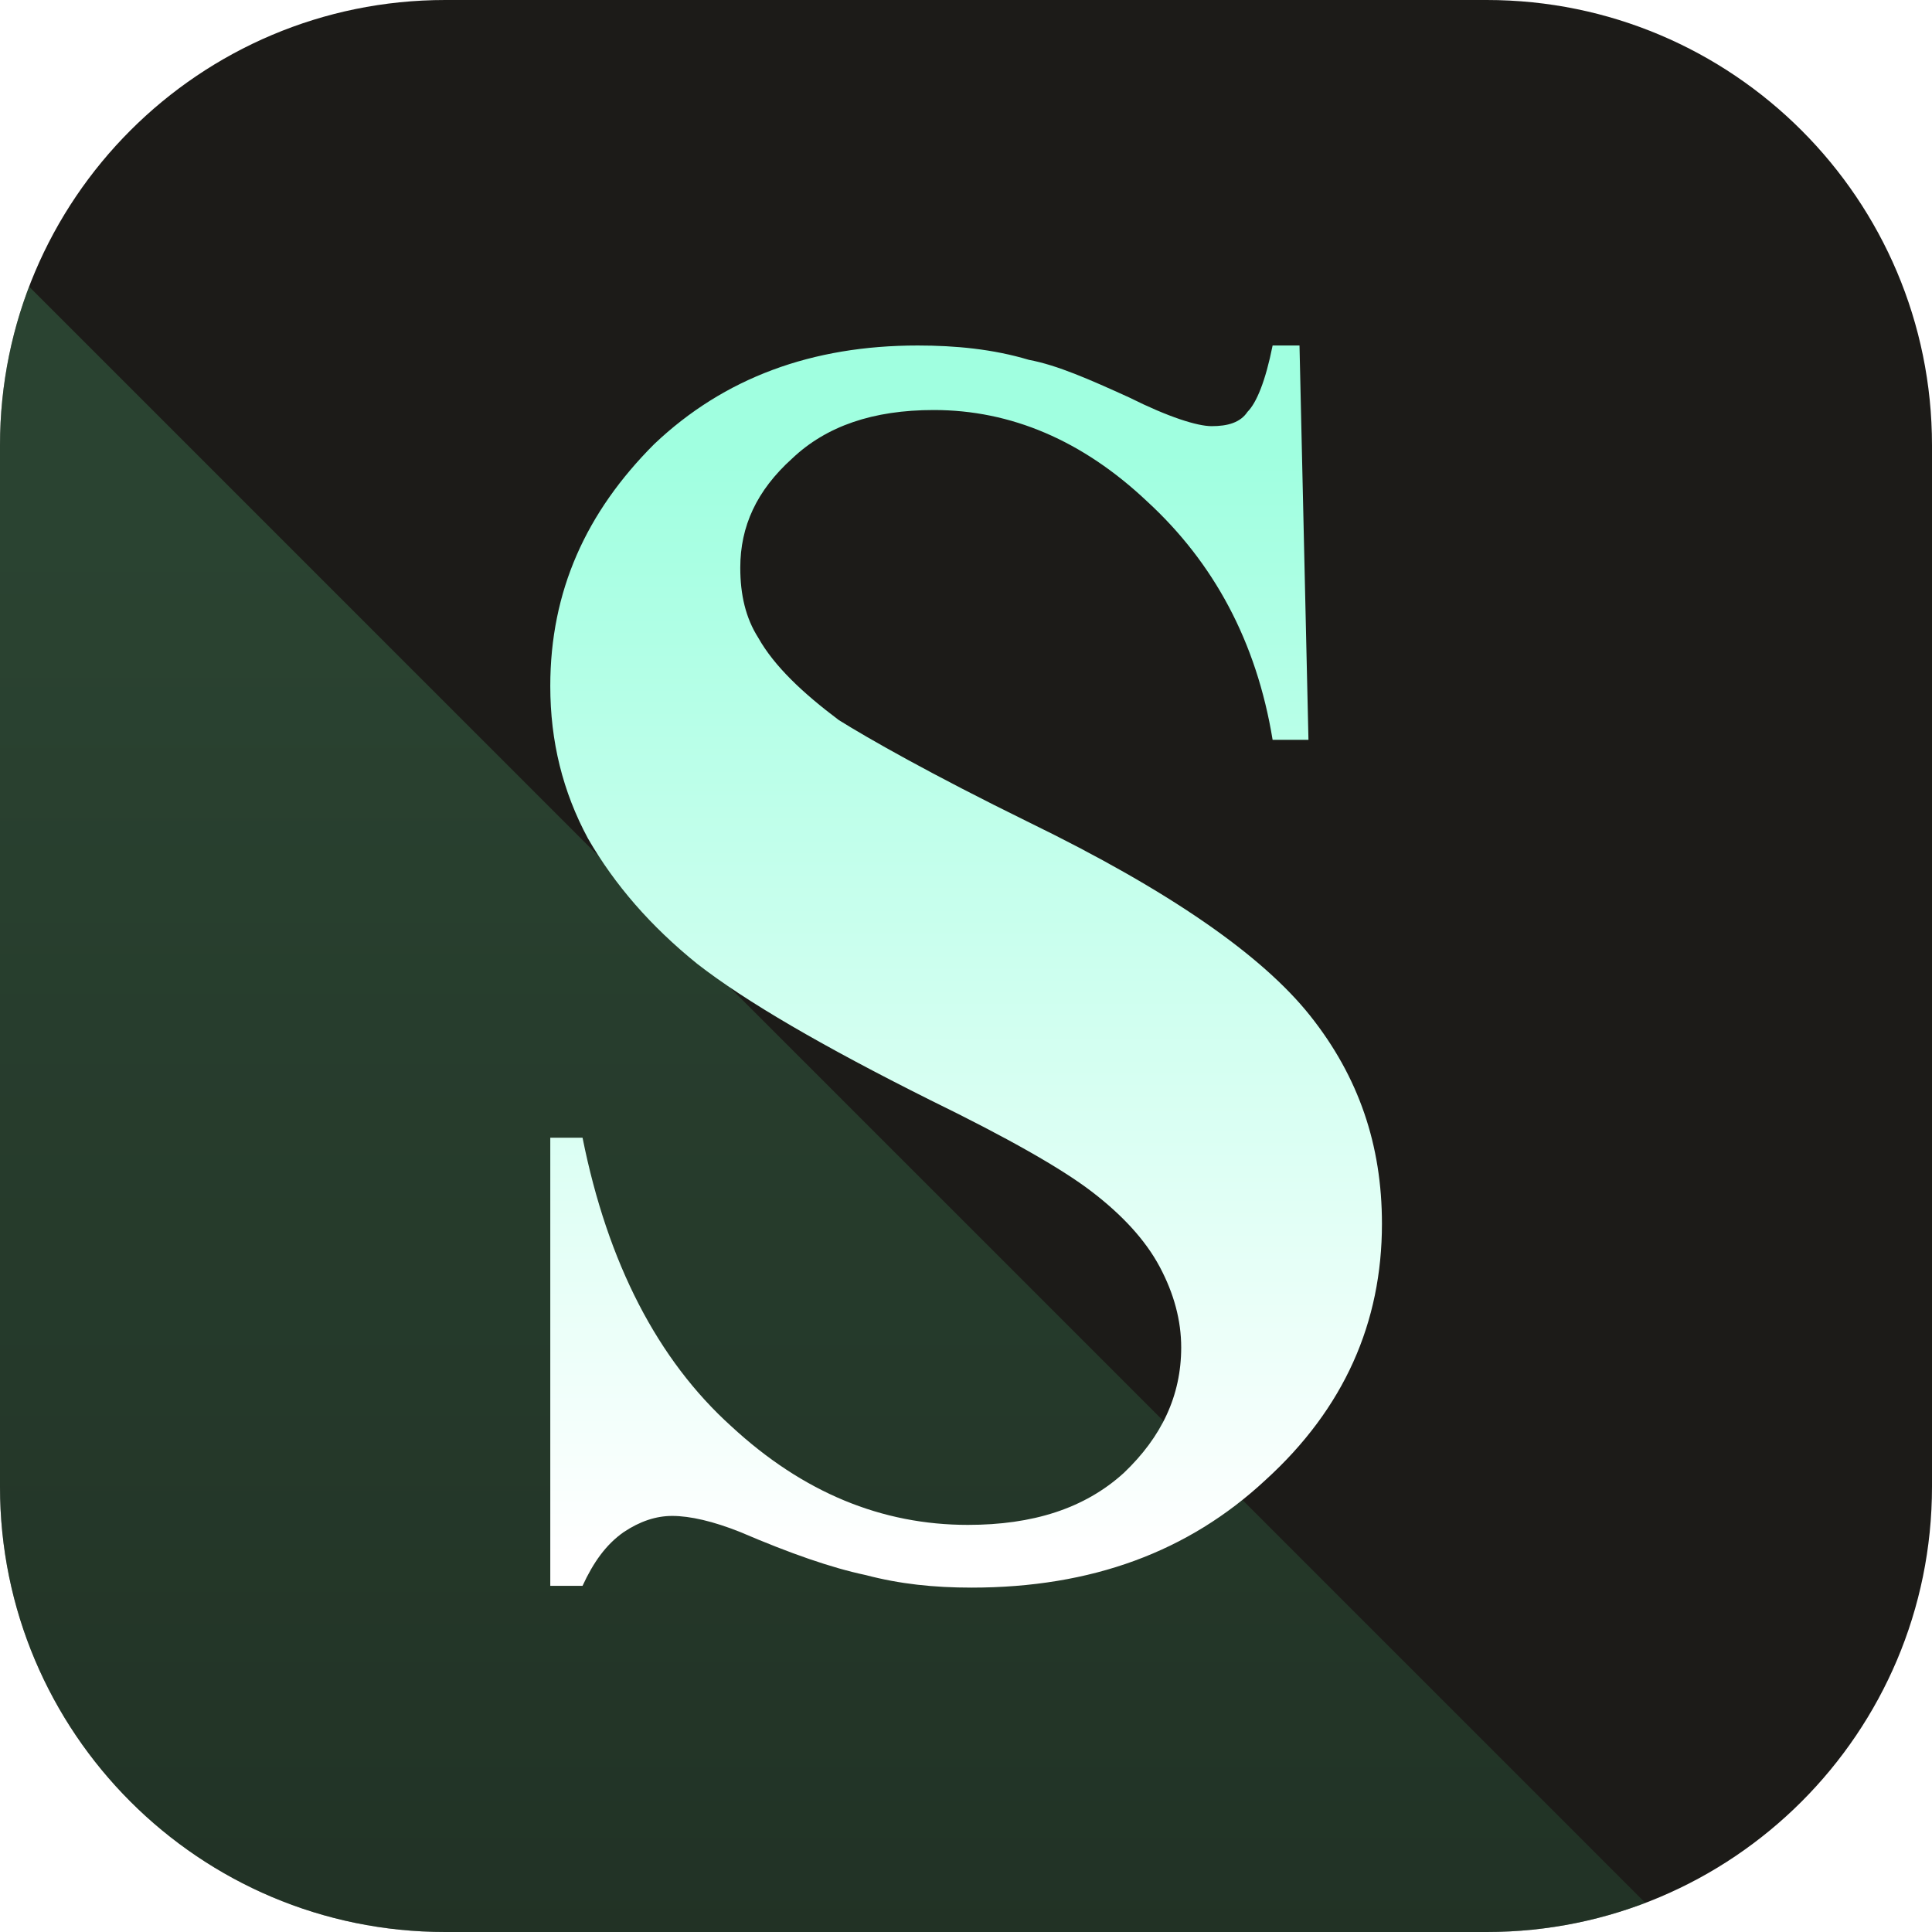
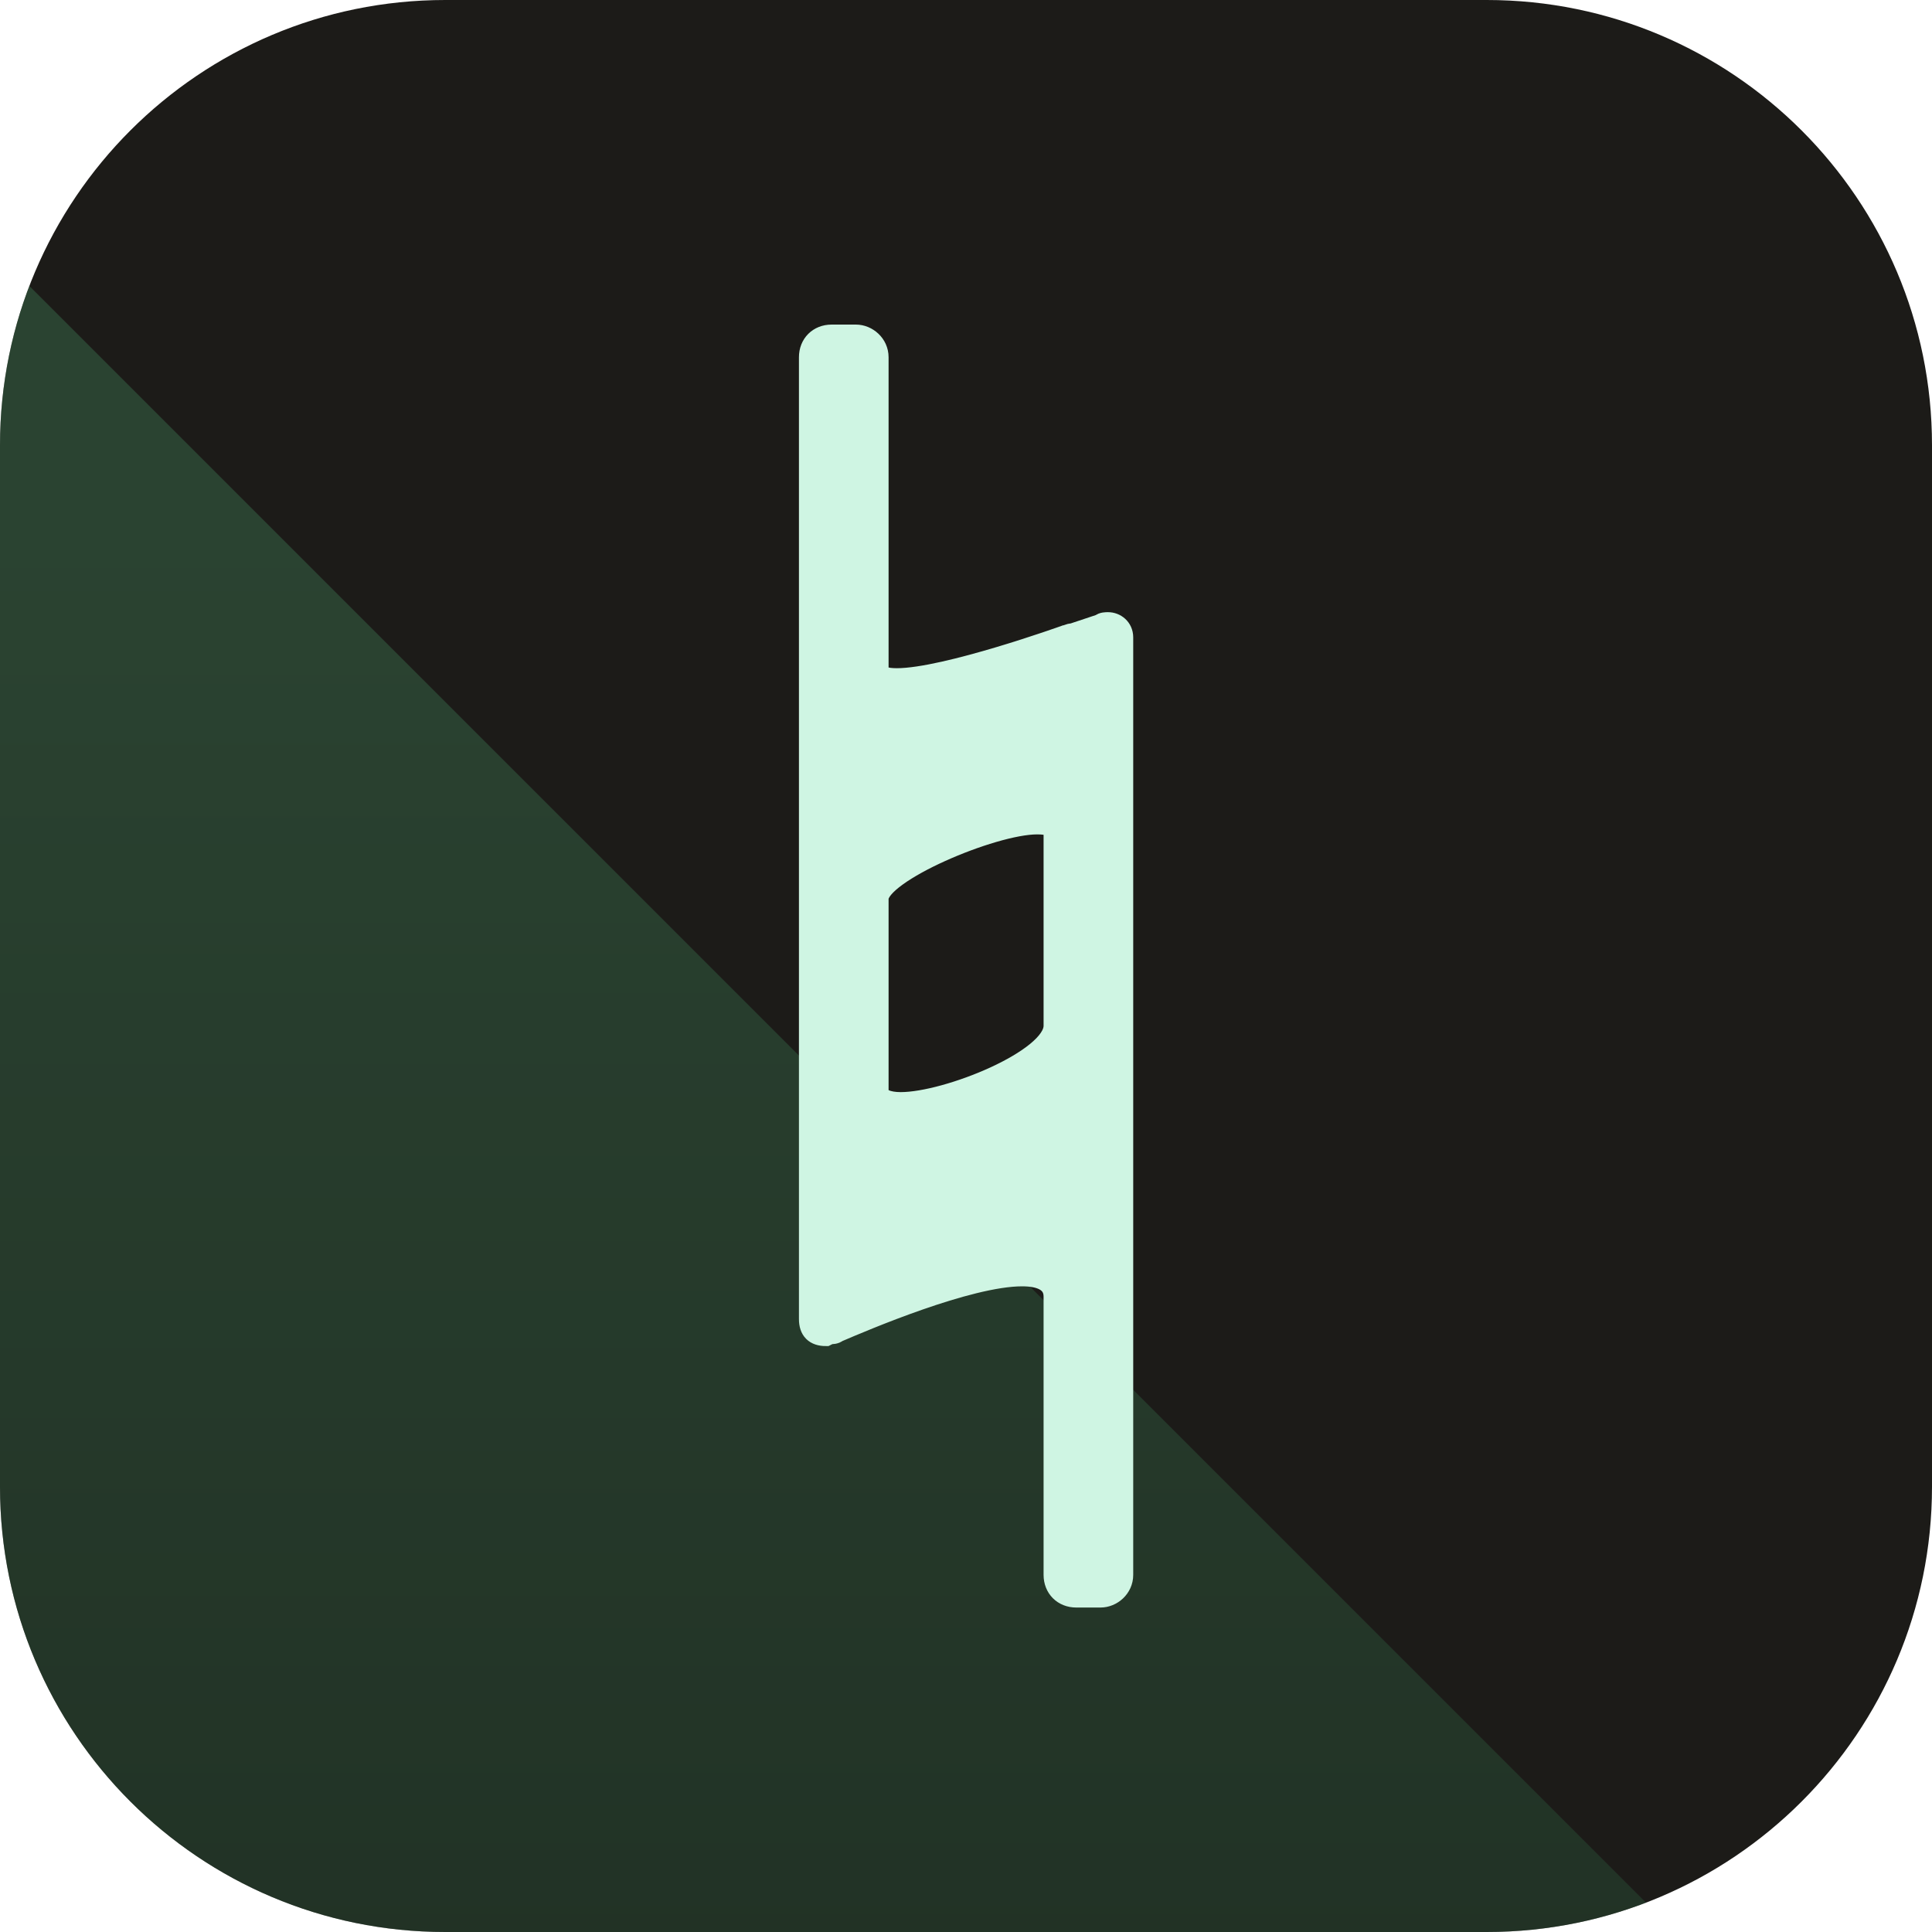
- <svg xmlns="http://www.w3.org/2000/svg" width="100%" height="100%" viewBox="0 0 2048 2048" version="1.1" xml:space="preserve" style="fill-rule:evenodd;clip-rule:evenodd;stroke-linejoin:round;stroke-miterlimit:2;">
+ <svg xmlns="http://www.w3.org/2000/svg" viewBox="0 0 1024 1024" width="1024" height="1024">
  <defs>
-     <clipPath id="roundclip">
-       <rect x="0" y="0" width="2048" height="2048" rx="472" />
+     <linearGradient id="tri" x1="136" y1="1024" x2="136" y2="273" gradientUnits="userSpaceOnUse">
+       <stop offset="0" stop-color="#2A5238" />
+       <stop offset="1" stop-color="#3F7A54" />
+     </linearGradient>
+     <clipPath id="rc">
+       <rect width="1024" height="1024" rx="236" />
    </clipPath>
-     <linearGradient id="trigrad" x1="0" y1="0" x2="1" y2="0" gradientUnits="userSpaceOnUse" gradientTransform="matrix(0,-1502,1502,0,273,2048)">
-       <stop offset="0" style="stop-color:#2A5238;stop-opacity:1" />
-       <stop offset="1" style="stop-color:#3F7A54;stop-opacity:1" />
-     </linearGradient>
-     <linearGradient id="lettergrad" x1="0" y1="0" x2="1" y2="0" gradientUnits="userSpaceOnUse" gradientTransform="matrix(0,0.6192,-0.6192,0,0.048276,-0.6192)">
-       <stop offset="0" style="stop-color:#A0FFE0;stop-opacity:1" />
-       <stop offset="1" style="stop-color:#FFFFFF;stop-opacity:1" />
-     </linearGradient>
  </defs>
-   <rect x="0" y="0" width="2048" height="2048" rx="472" fill="#1C1B18" />
-   <polygon points="0,2048 0,273 1775,2048" fill="url(#trigrad)" opacity="0.42" clip-path="url(#roundclip)" />
-   <g transform="matrix(13.65333,0,0,13.65333,1012.867,1652.54)">
-     <g transform="matrix(139.1602,0,0,139.1602,-38.69712,0)">
-       <path d="M0.47,-0.677L0.475,-0.457L0.455,-0.457C0.446,-0.512 0.422,-0.556 0.385,-0.59C0.349,-0.624 0.309,-0.641 0.266,-0.641C0.232,-0.641 0.206,-0.632 0.187,-0.614C0.167,-0.596 0.158,-0.576 0.158,-0.553C0.158,-0.538 0.161,-0.525 0.168,-0.514C0.177,-0.498 0.193,-0.483 0.213,-0.468C0.229,-0.458 0.264,-0.438 0.319,-0.411C0.397,-0.373 0.449,-0.337 0.476,-0.303C0.503,-0.269 0.516,-0.231 0.516,-0.187C0.516,-0.132 0.495,-0.084 0.451,-0.044C0.408,-0.004 0.354,0.016 0.287,0.016C0.266,0.016 0.247,0.014 0.228,0.009C0.209,0.005 0.186,-0.003 0.158,-0.015C0.143,-0.021 0.13,-0.024 0.12,-0.024C0.111,-0.024 0.102,-0.021 0.093,-0.015C0.083,-0.008 0.076,0.002 0.07,0.015L0.052,0.015L0.052,-0.235L0.07,-0.235C0.084,-0.165 0.112,-0.111 0.153,-0.074C0.193,-0.037 0.237,-0.019 0.285,-0.019C0.321,-0.019 0.35,-0.028 0.372,-0.048C0.393,-0.068 0.404,-0.091 0.404,-0.118C0.404,-0.133 0.4,-0.148 0.392,-0.163C0.384,-0.178 0.371,-0.192 0.354,-0.205C0.337,-0.218 0.307,-0.235 0.264,-0.256C0.204,-0.286 0.161,-0.311 0.134,-0.332C0.108,-0.353 0.088,-0.376 0.073,-0.402C0.059,-0.428 0.052,-0.456 0.052,-0.487C0.052,-0.54 0.072,-0.584 0.11,-0.622C0.149,-0.659 0.198,-0.677 0.257,-0.677C0.278,-0.677 0.299,-0.675 0.319,-0.669C0.335,-0.666 0.353,-0.658 0.375,-0.648C0.397,-0.637 0.413,-0.632 0.421,-0.632C0.43,-0.632 0.437,-0.634 0.441,-0.64C0.446,-0.645 0.451,-0.657 0.455,-0.677L0.47,-0.677Z" style="fill:url(#lettergrad);fill-rule:nonzero;" />
-     </g>
+   <rect width="1024" height="1024" rx="236" fill="#1C1B18" />
+   <polygon points="0,1024 0,136 888,1024" fill="url(#tri)" opacity="0.42" clip-path="url(#rc)" />
+   <g transform="translate(428.9 515.0) scale(0.9898)">
+     <path fill="#CFF5E3" stroke="#CFF5E3" stroke-width="11" stroke-linejoin="miter" d="M141-181C139-181 138-180 137-180C137-180 73-157 47-157C41-157 37-158 37-162L37-329C37-336 31-341 25-341L12-341C5-341 0-336 0-329L0 186C0 192 3 195 9 195L11 194C12 194 14 194 15 193C29 187 85 163 114 163C124 163 131 166 131 174L131 323C131 330 136 335 143 335L156 335C162 335 168 330 168 323L168-179C168-184 164-187 160-187C159-187 157-187 156-186ZM37-39C37-53 98-79 122-79C128-79 131-78 131-74L131 29C131 47 74 70 49 70C42 70 37 68 37 64Z" />
  </g>
</svg>
